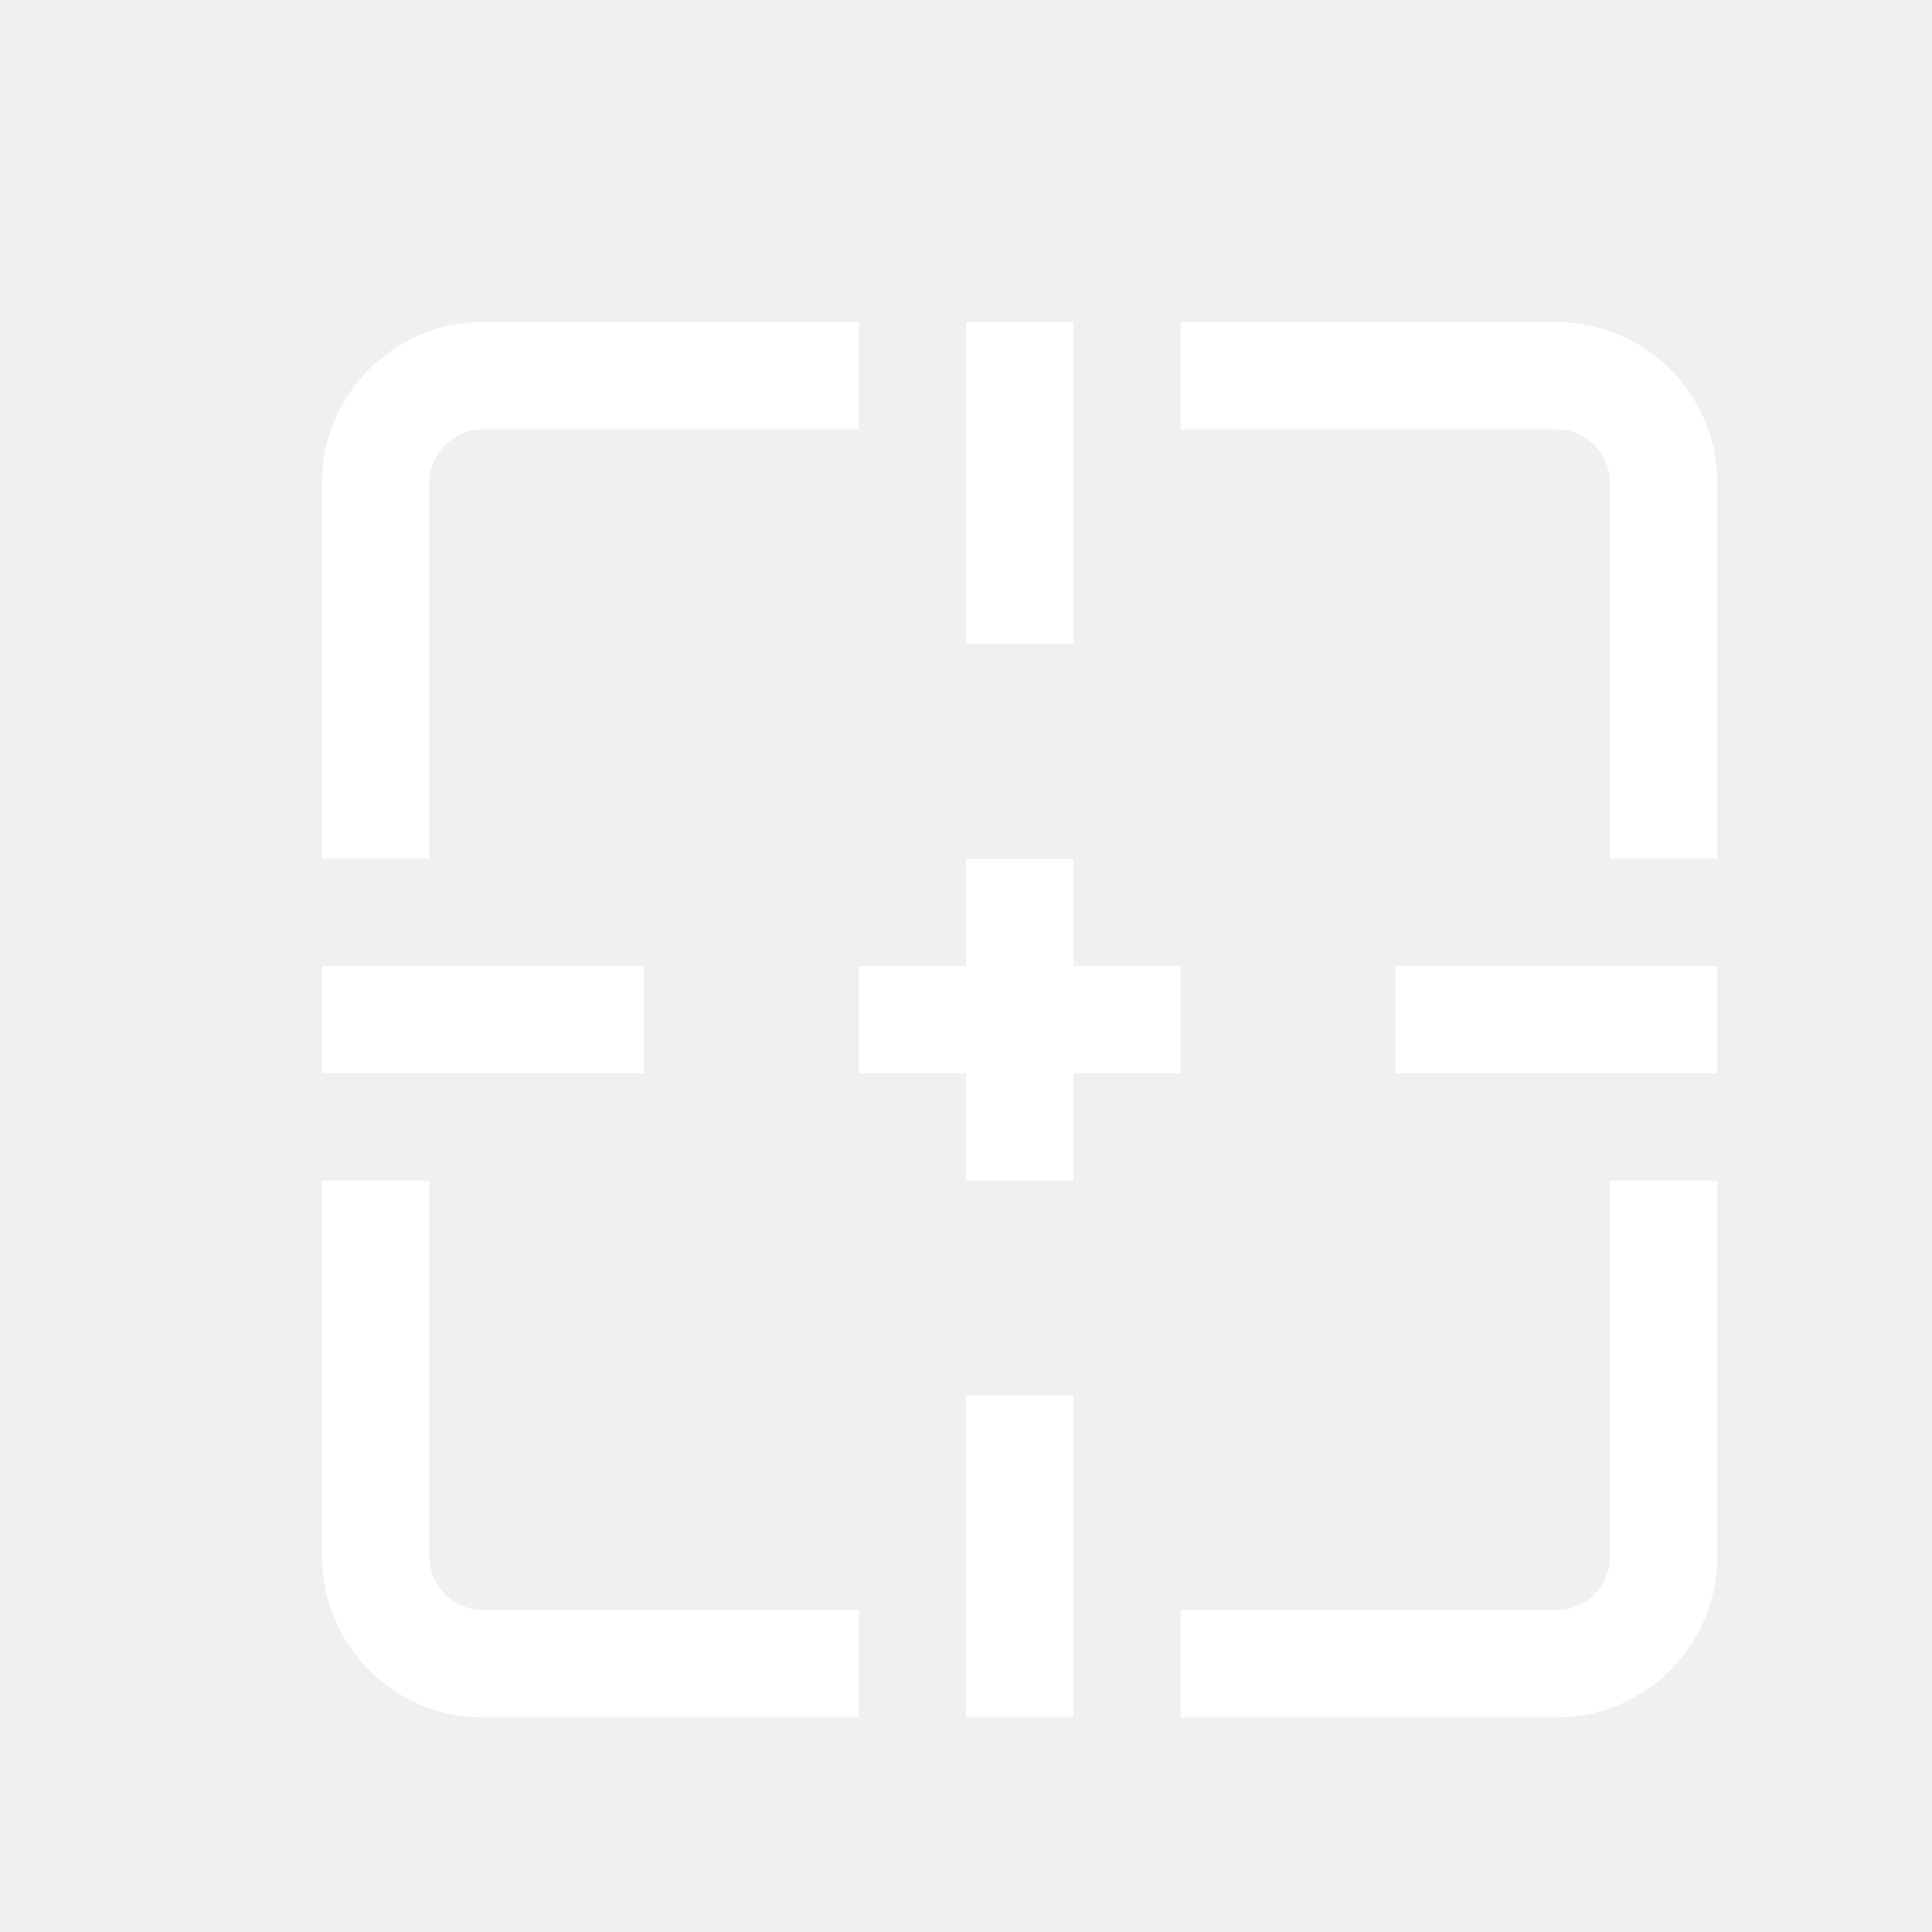
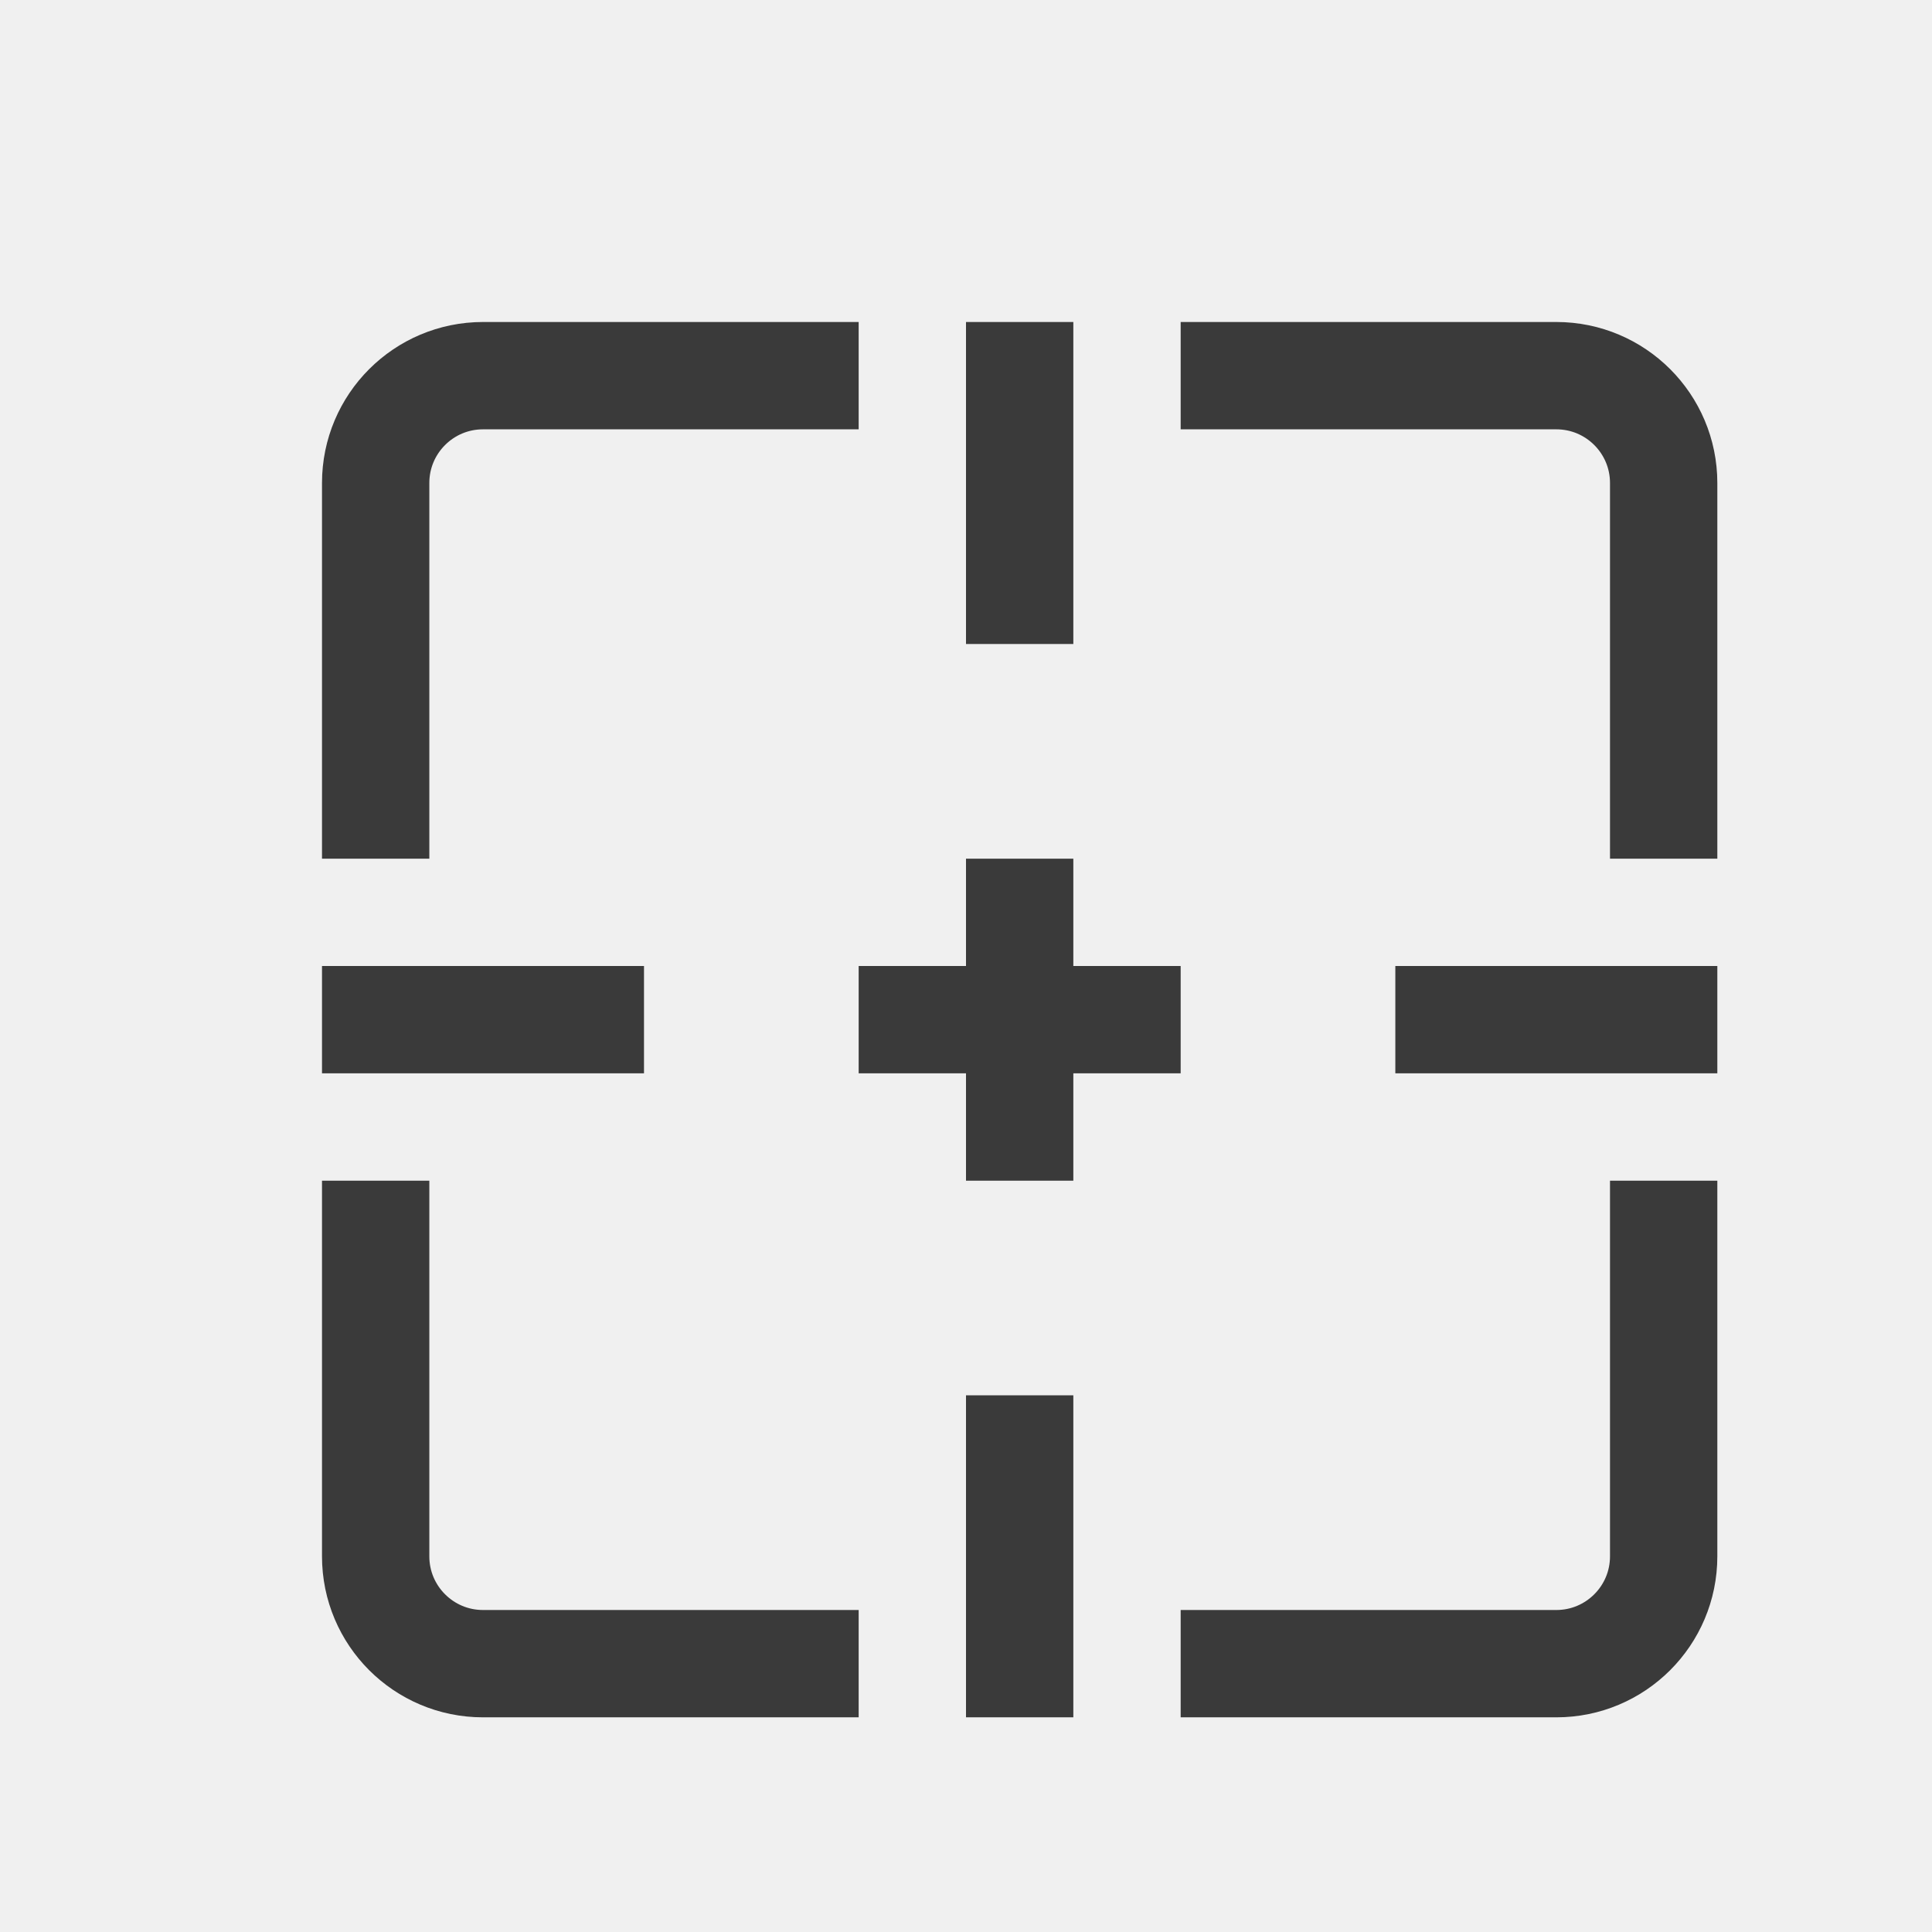
<svg xmlns="http://www.w3.org/2000/svg" width="18" height="18" viewBox="0 0 18 18">
-   <path d="M7.5,15.5h-3a1,1,0,0,1-1-1v-3" style="fill:none;stroke:#fff;stroke-linecap:square;stroke-linejoin:round" />
-   <path d="M15.5,11.5v3a1,1,0,0,1-1,1h-3" style="fill:none;stroke:#fff;stroke-linecap:square;stroke-linejoin:round" />
-   <path d="M11.5,3.5h3a1,1,0,0,1,1,1v3" style="fill:none;stroke:#fff;stroke-linecap:square;stroke-linejoin:round" />
-   <path d="M3.5,7.5v-3a1,1,0,0,1,1-1h3" style="fill:none;stroke:#fff;stroke-linecap:square;stroke-linejoin:round" />
-   <line x1="9.5" y1="3.5" x2="9.5" y2="5.5" style="fill:none;stroke:#fff;stroke-linecap:square;stroke-linejoin:round" />
-   <line x1="9.5" y1="8.5" x2="9.5" y2="10.5" style="fill:none;stroke:#fff;stroke-linecap:square;stroke-linejoin:round" />
-   <line x1="9.5" y1="13.5" x2="9.5" y2="15.5" style="fill:none;stroke:#fff;stroke-linecap:square;stroke-linejoin:round" />
-   <line x1="15.5" y1="9.5" x2="13.5" y2="9.5" style="fill:none;stroke:#fff;stroke-linecap:square;stroke-linejoin:round" />
-   <line x1="5.5" y1="9.5" x2="3.5" y2="9.5" style="fill:none;stroke:#fff;stroke-linecap:square;stroke-linejoin:round" />
-   <line x1="10.5" y1="9.5" x2="8.5" y2="9.5" style="fill:none;stroke:#fff;stroke-linecap:square;stroke-linejoin:round" />
+   <path d="M7.5,15.5h-3a1,1,0,0,1-1-1v-3" style="fill:none;stroke:#3A3A3A;stroke-linecap:square;stroke-linejoin:round" />
+   <path d="M15.5,11.5v3a1,1,0,0,1-1,1h-3" style="fill:none;stroke:#3A3A3A;stroke-linecap:square;stroke-linejoin:round" />
+   <path d="M11.5,3.5h3a1,1,0,0,1,1,1v3" style="fill:none;stroke:#3A3A3A;stroke-linecap:square;stroke-linejoin:round" />
+   <path d="M3.5,7.5v-3a1,1,0,0,1,1-1h3" style="fill:none;stroke:#3A3A3A;stroke-linecap:square;stroke-linejoin:round" />
+   <line x1="9.5" y1="3.5" x2="9.5" y2="5.5" style="fill:none;stroke:#3A3A3A;stroke-linecap:square;stroke-linejoin:round" />
+   <line x1="9.5" y1="8.5" x2="9.5" y2="10.5" style="fill:none;stroke:#3A3A3A;stroke-linecap:square;stroke-linejoin:round" />
+   <line x1="9.5" y1="13.5" x2="9.5" y2="15.5" style="fill:none;stroke:#3A3A3A;stroke-linecap:square;stroke-linejoin:round" />
+   <line x1="15.5" y1="9.5" x2="13.5" y2="9.5" style="fill:none;stroke:#3A3A3A;stroke-linecap:square;stroke-linejoin:round" />
+   <line x1="5.5" y1="9.5" x2="3.5" y2="9.5" style="fill:none;stroke:#3A3A3A;stroke-linecap:square;stroke-linejoin:round" />
+   <line x1="10.5" y1="9.5" x2="8.5" y2="9.5" style="fill:none;stroke:#3A3A3A;stroke-linecap:square;stroke-linejoin:round" />
</svg>
